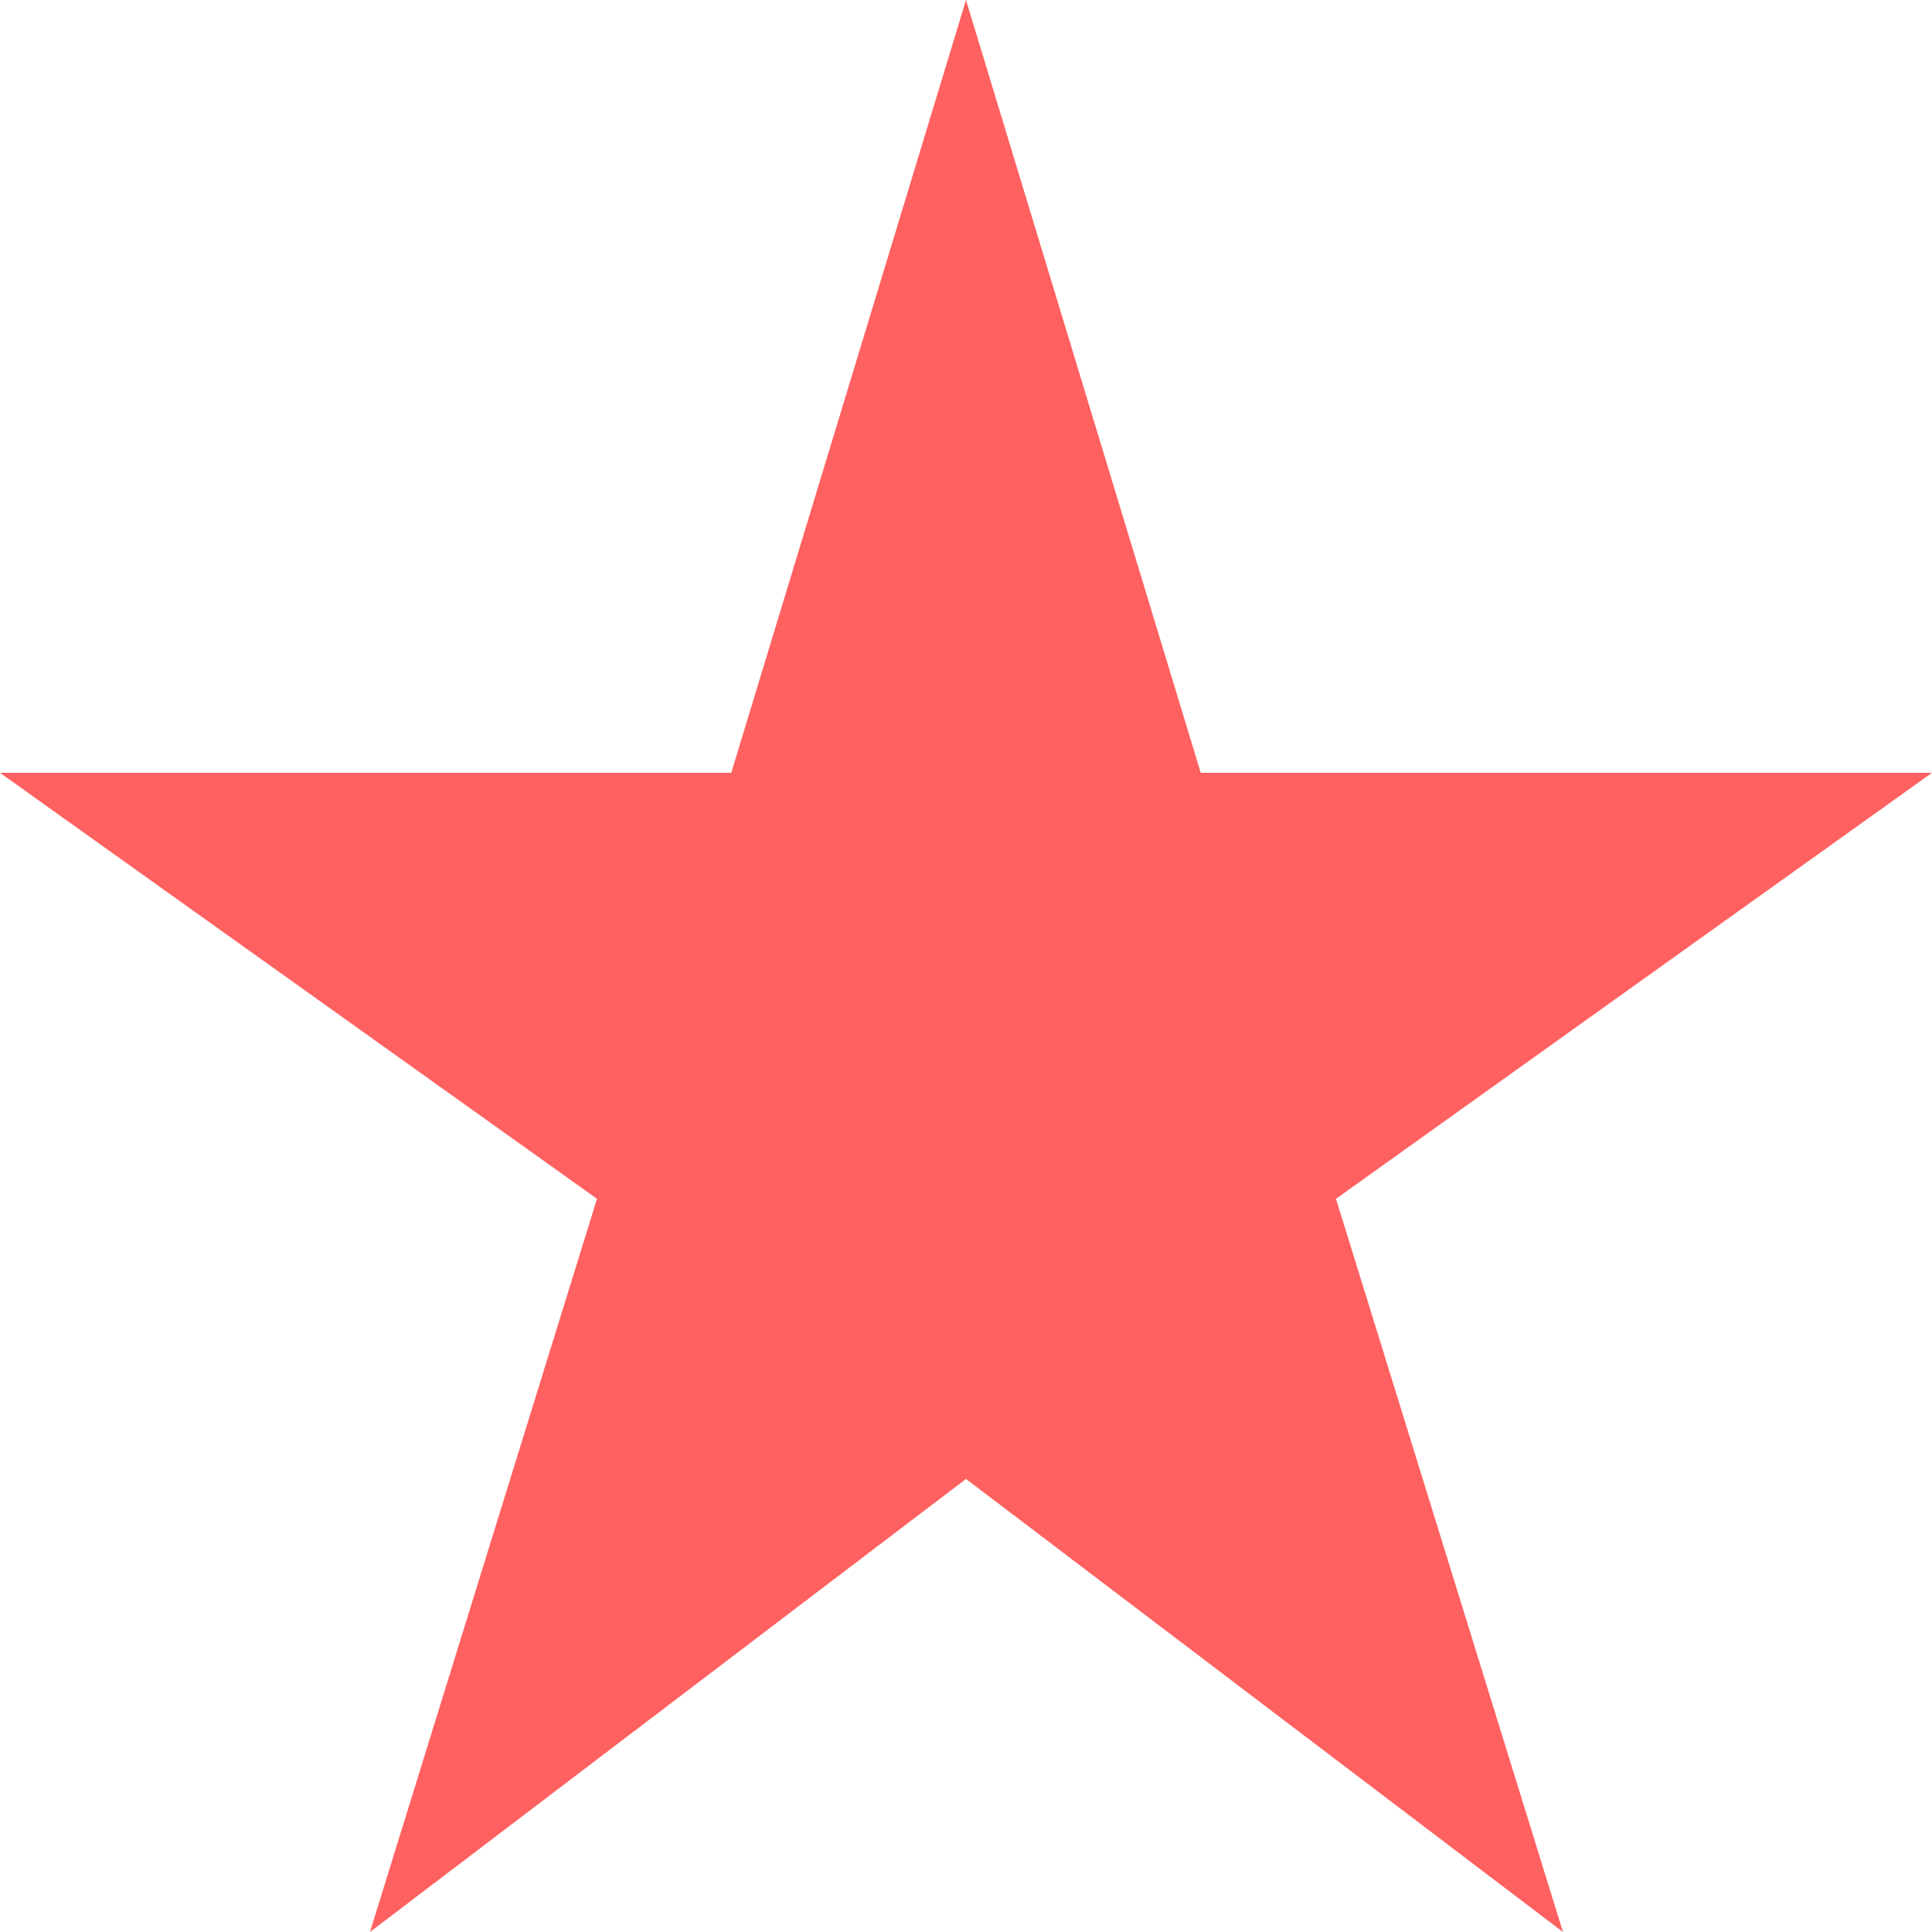
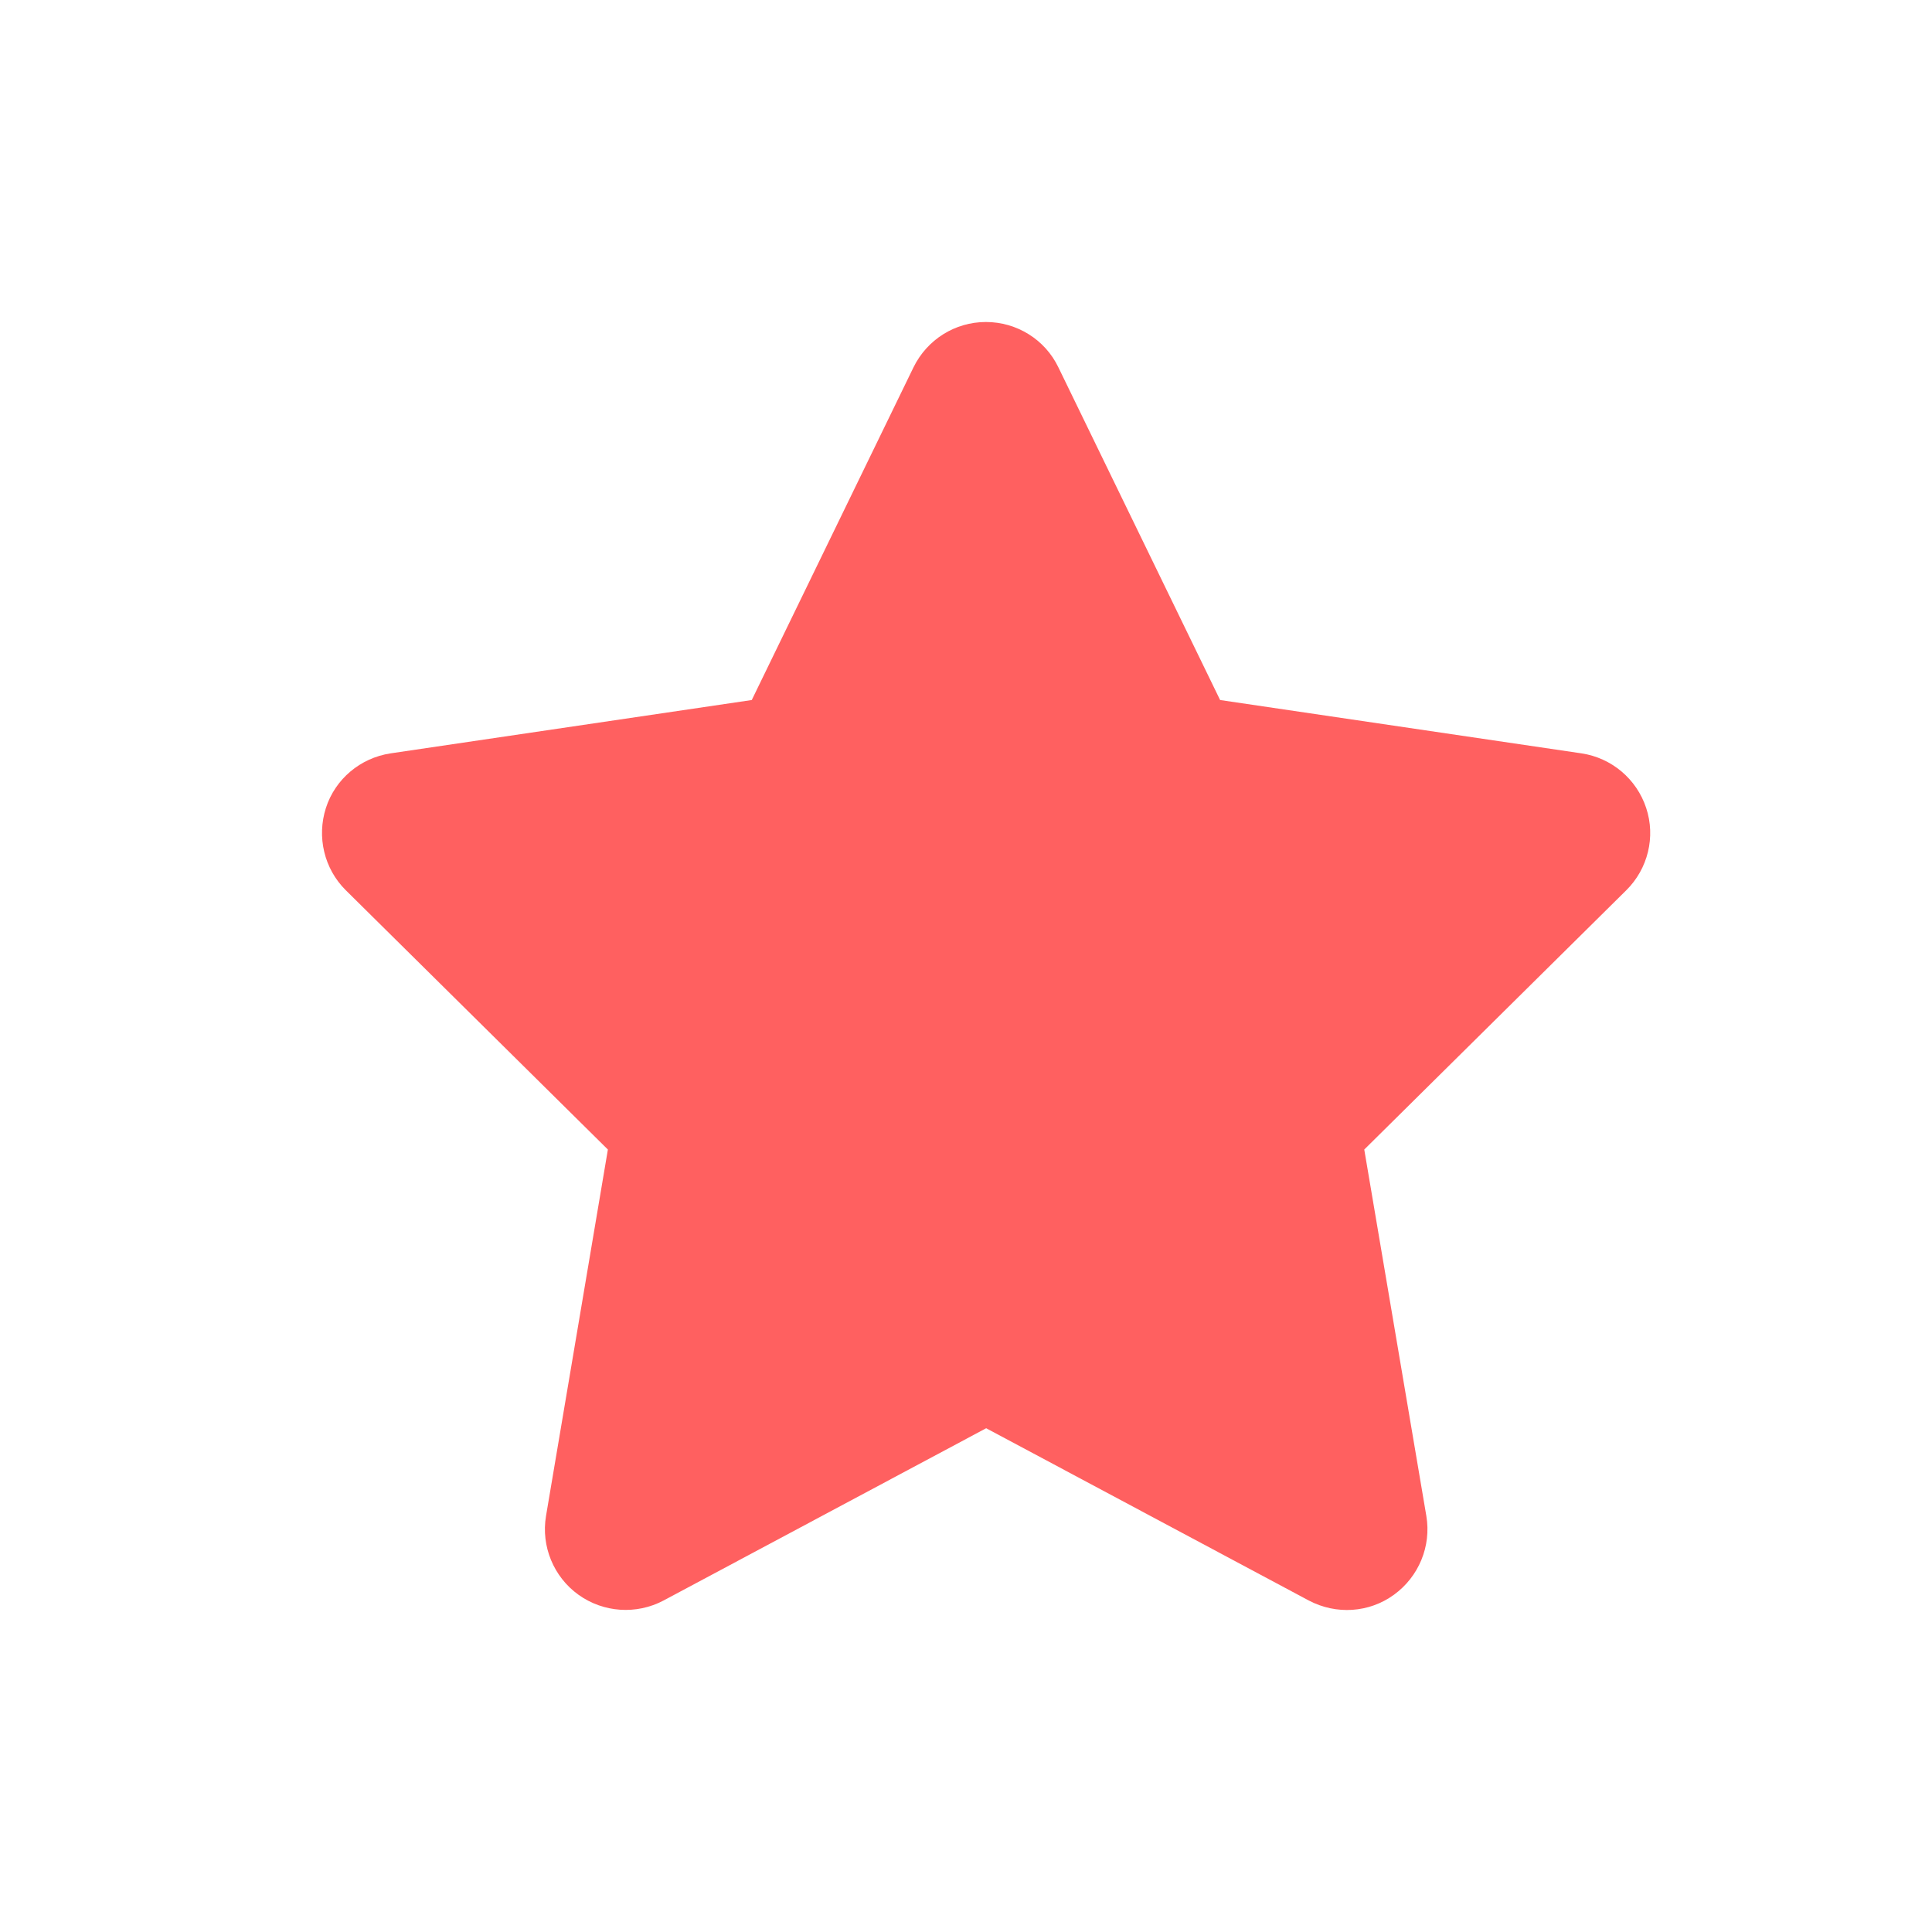
- <svg xmlns="http://www.w3.org/2000/svg" width="30" height="30" viewBox="0 0 30 30" fill="none">
-   <path d="M18.645 12L15 0L11.355 12H0L9.27 18.615L5.745 30L15 22.965L24.27 30L20.745 18.615L30 12H18.645Z" fill="#FF6060" />
+ <svg xmlns="http://www.w3.org/2000/svg" width="36" height="36" viewBox="0 0 36 36" fill="none">
+   <path d="M19.721 6.844C19.473 6.328 18.948 6 18.371 6C17.795 6 17.275 6.328 17.022 6.844L14.008 13.044L7.277 14.038C6.715 14.123 6.246 14.516 6.073 15.055C5.9 15.594 6.04 16.189 6.443 16.588L11.327 21.42L10.174 28.249C10.08 28.811 10.315 29.383 10.779 29.716C11.243 30.049 11.857 30.091 12.363 29.824L18.376 26.613L24.389 29.824C24.896 30.091 25.51 30.054 25.974 29.716C26.438 29.379 26.672 28.811 26.578 28.249L25.421 21.42L30.304 16.588C30.707 16.189 30.853 15.594 30.674 15.055C30.496 14.516 30.032 14.123 29.47 14.038L22.735 13.044L19.721 6.844Z" fill="#FF6060" />
</svg>
